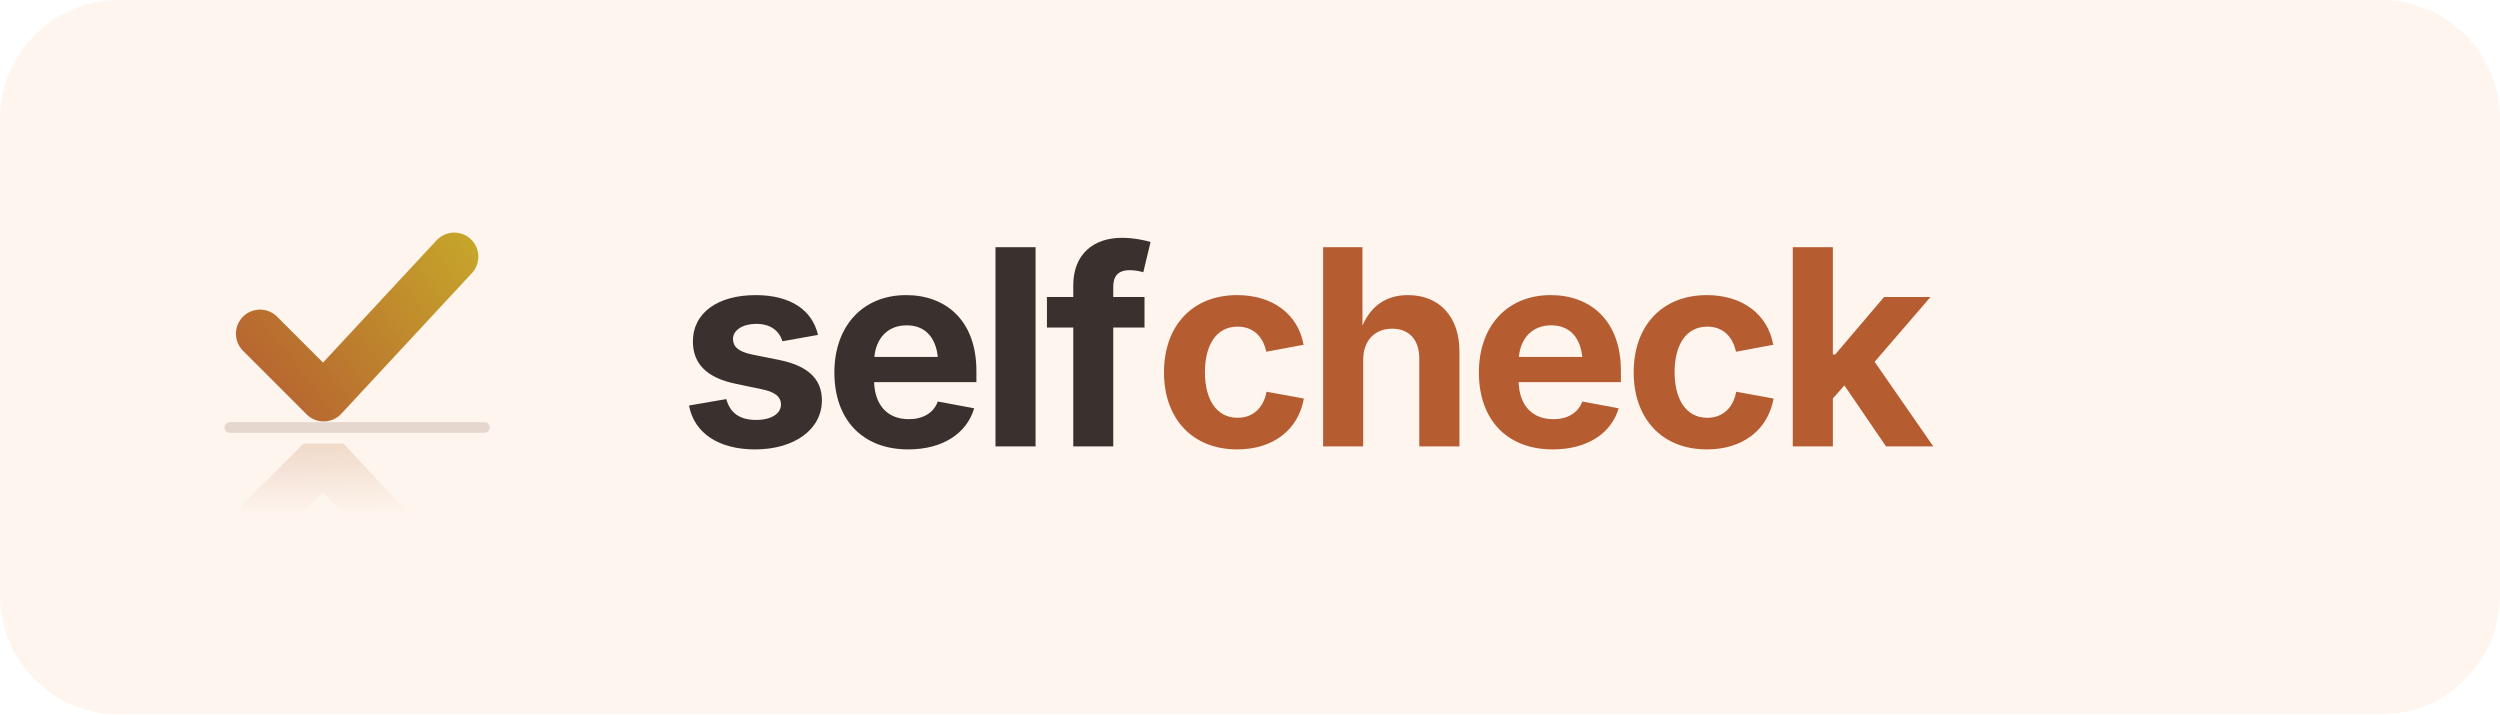
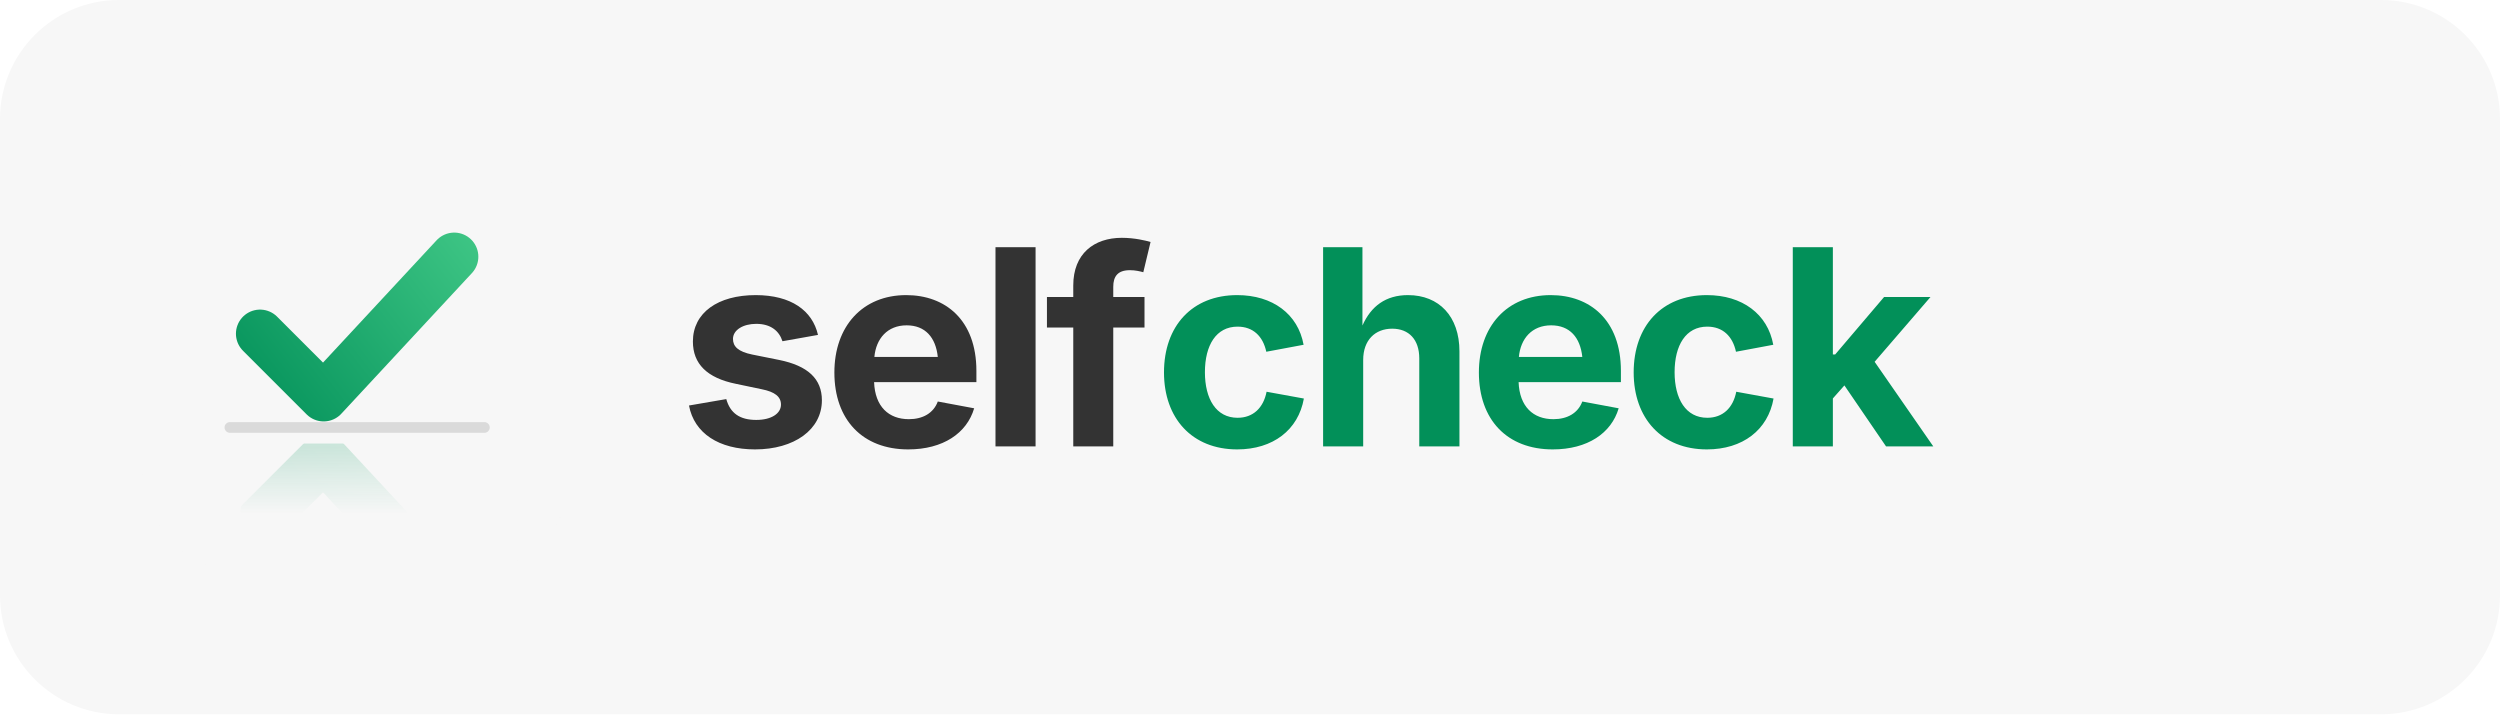
<svg xmlns="http://www.w3.org/2000/svg" viewBox="0 0 420 120" width="420" height="120" role="img" aria-label="selfcheck">
-   <rect width="420" height="120" rx="20" fill="#fef5ee" />
+   <rect width="420" height="120" rx="20" fill="#f7f7f7" />
  <svg x="24" y="24" width="72" height="72" viewBox="0 0 64 64">
    <defs>
      <linearGradient id="g" x1="14" y1="40" x2="50" y2="12" gradientUnits="userSpaceOnUse">
-         <stop offset="0" stop-color="#b55c31" />
-         <stop offset="1" stop-color="#c7a92a" />
+         <stop offset="0" stop-color="#029059" />
+         <stop offset="1" stop-color="#40c786" />
      </linearGradient>
      <linearGradient id="f" x1="0" y1="42.5" x2="0" y2="64" gradientUnits="userSpaceOnUse">
        <stop offset="0" stop-color="#fff" />
        <stop offset="0.6" stop-color="#fff" stop-opacity="0" />
      </linearGradient>
      <mask id="fade">
        <rect x="0" y="42.5" width="64" height="21.5" fill="url(#f)" />
      </mask>
      <clipPath id="tile">
        <rect width="64" height="64" rx="15" />
      </clipPath>
    </defs>
-     <rect width="64" height="64" rx="15" fill="#fef5ee" />
+     <rect width="64" height="64" rx="15" fill="#f7f7f7" />
    <g clip-path="url(#tile)">
      <path d="M17.5 56.5 L27 47 L46.5 68" fill="none" stroke="url(#g)" stroke-width="7.2" stroke-linecap="round" stroke-linejoin="round" mask="url(#fade)" opacity="0.24" />
-       <line x1="13" y1="42.5" x2="51" y2="42.5" stroke="#cfbfb5" stroke-width="1.6" stroke-linecap="round" opacity="0.55" />
+       <line x1="13" y1="42.5" x2="51" y2="42.5" stroke="#c2c2c2" stroke-width="1.6" stroke-linecap="round" opacity="0.55" />
      <path d="M17.5 28.5 L27 38 L46.5 17" fill="none" stroke="url(#g)" stroke-width="7.2" stroke-linecap="round" stroke-linejoin="round" />
    </g>
  </svg>
-   <text x="114" y="75" font-family="Inter, 'Inter Variable', system-ui, sans-serif" font-size="46" font-weight="650" letter-spacing="-1.4" fill="#38312d">self<tspan fill="#b55c31">check</tspan>
+   <text x="114" y="75" font-family="Inter, 'Inter Variable', system-ui, sans-serif" font-size="46" font-weight="650" letter-spacing="-1.4" fill="#333333">self<tspan fill="#029059">check</tspan>
  </text>
</svg>
